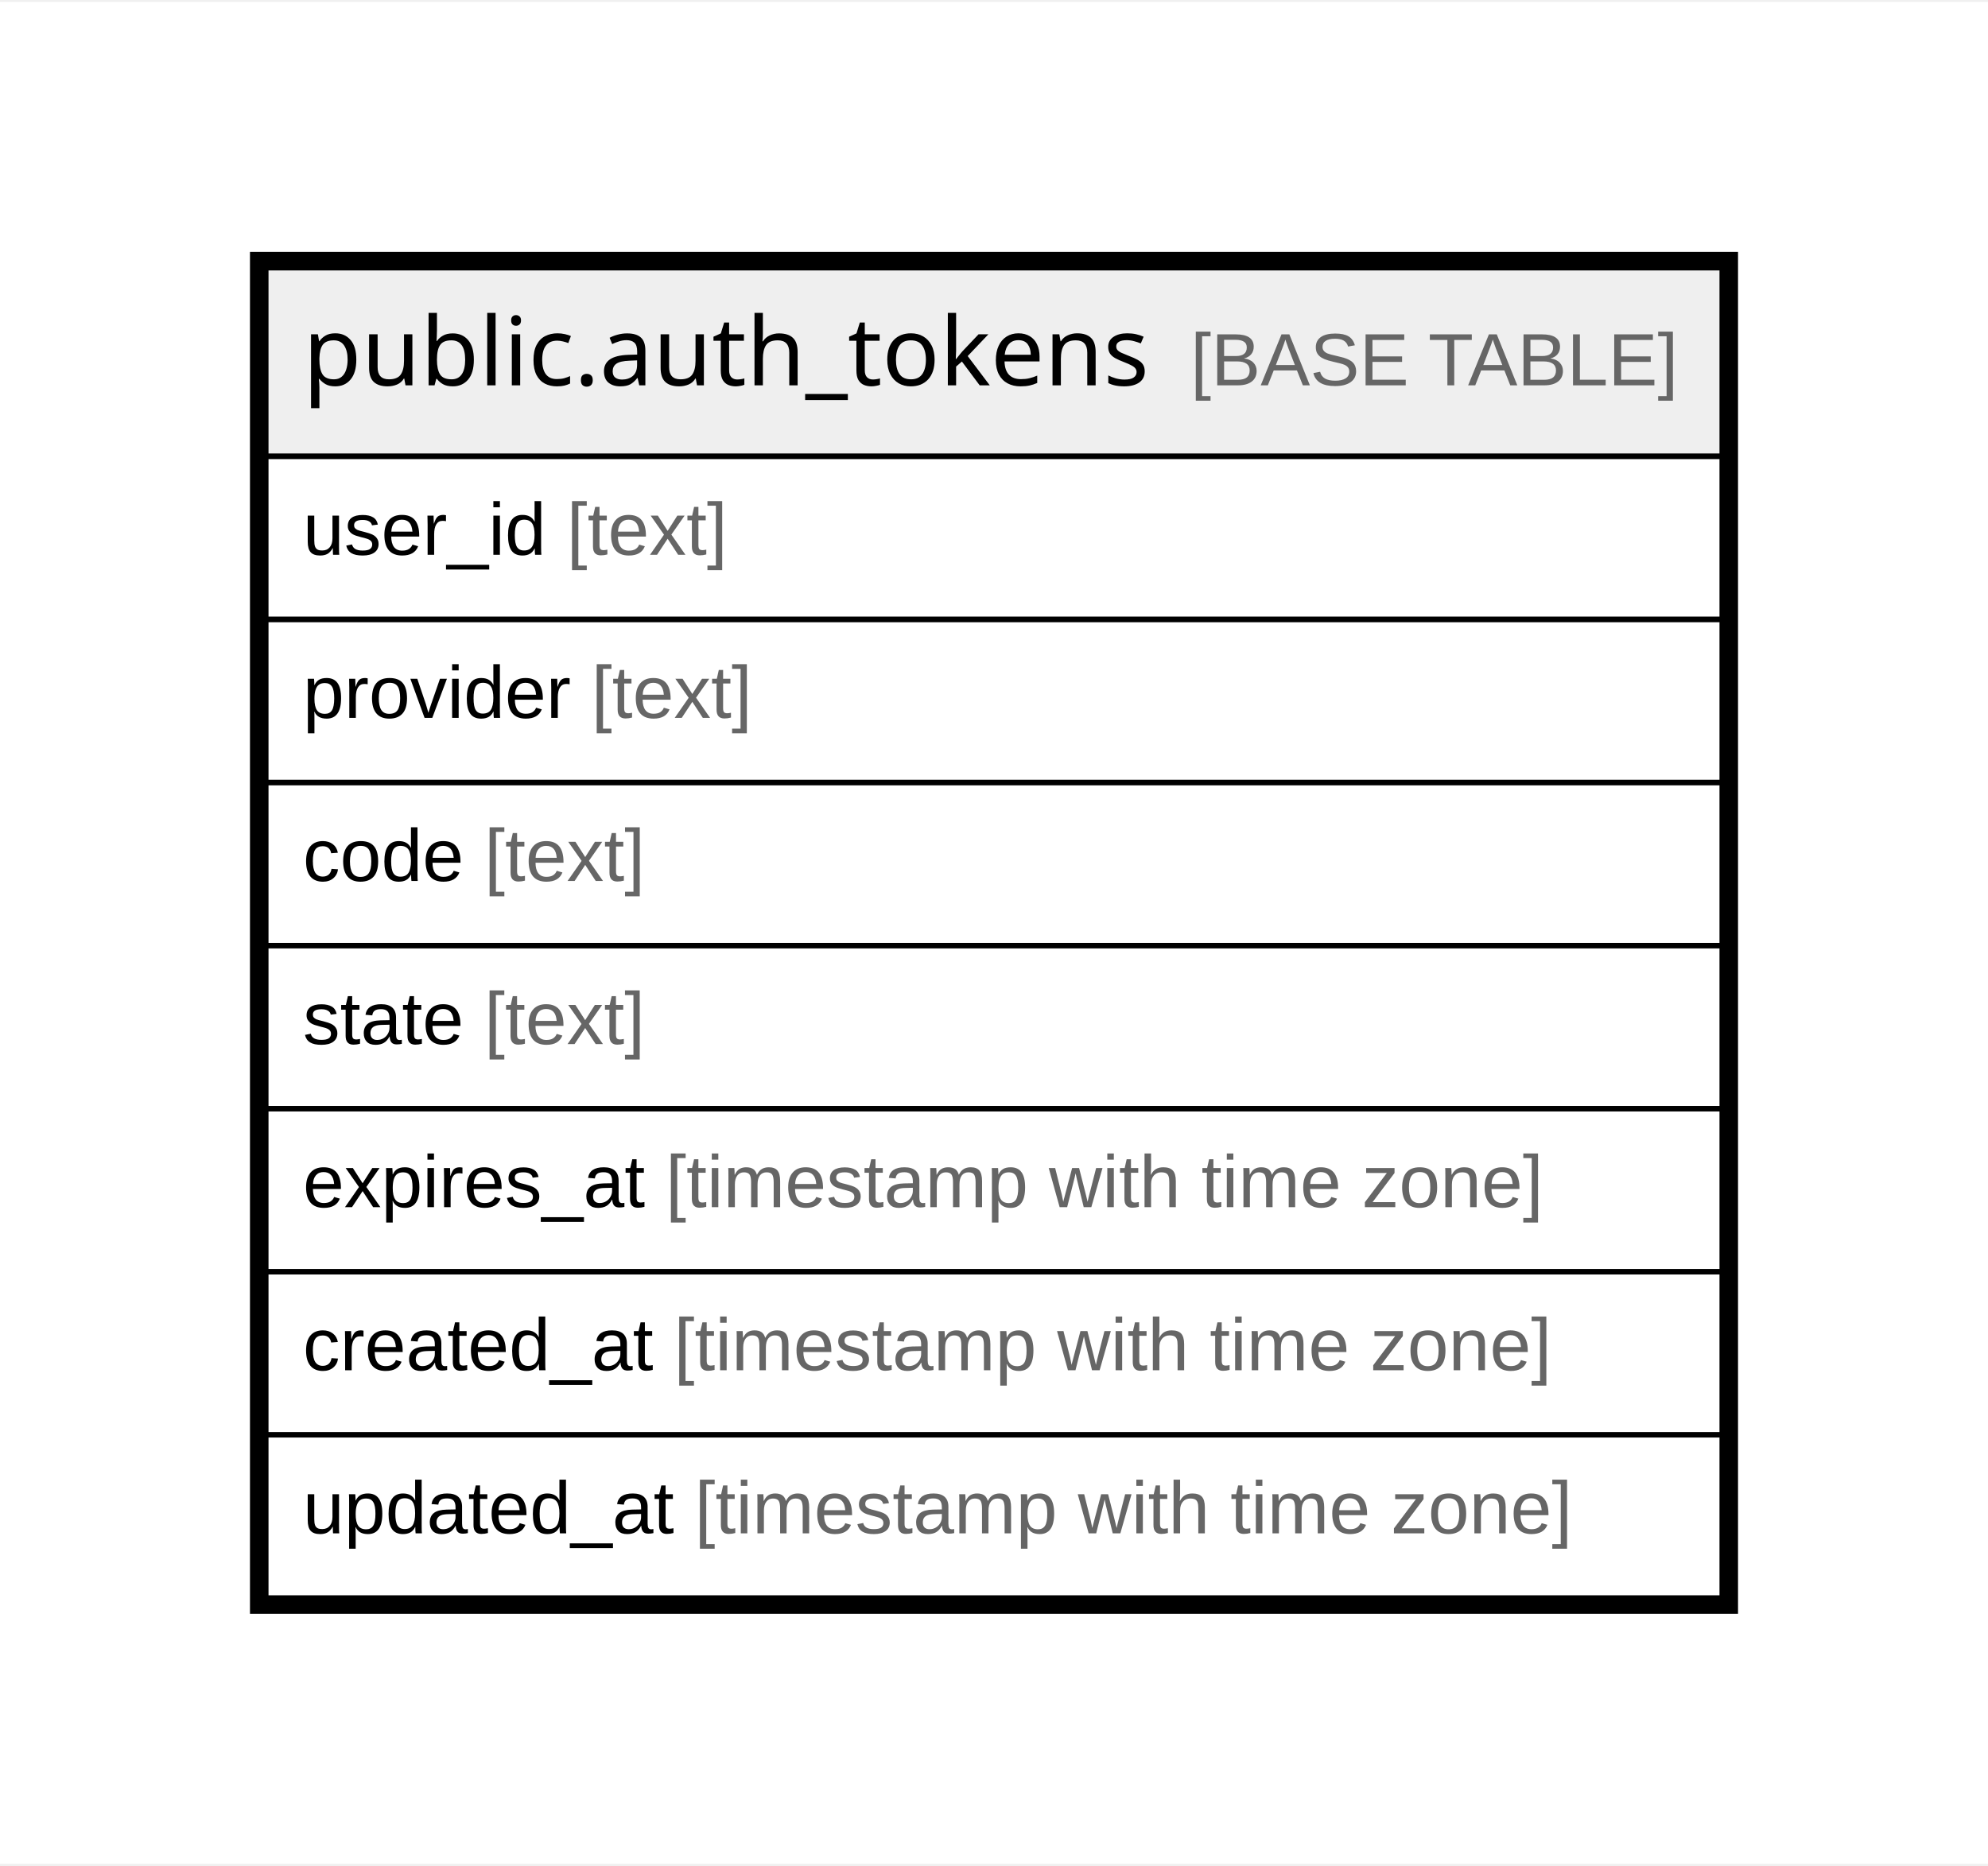
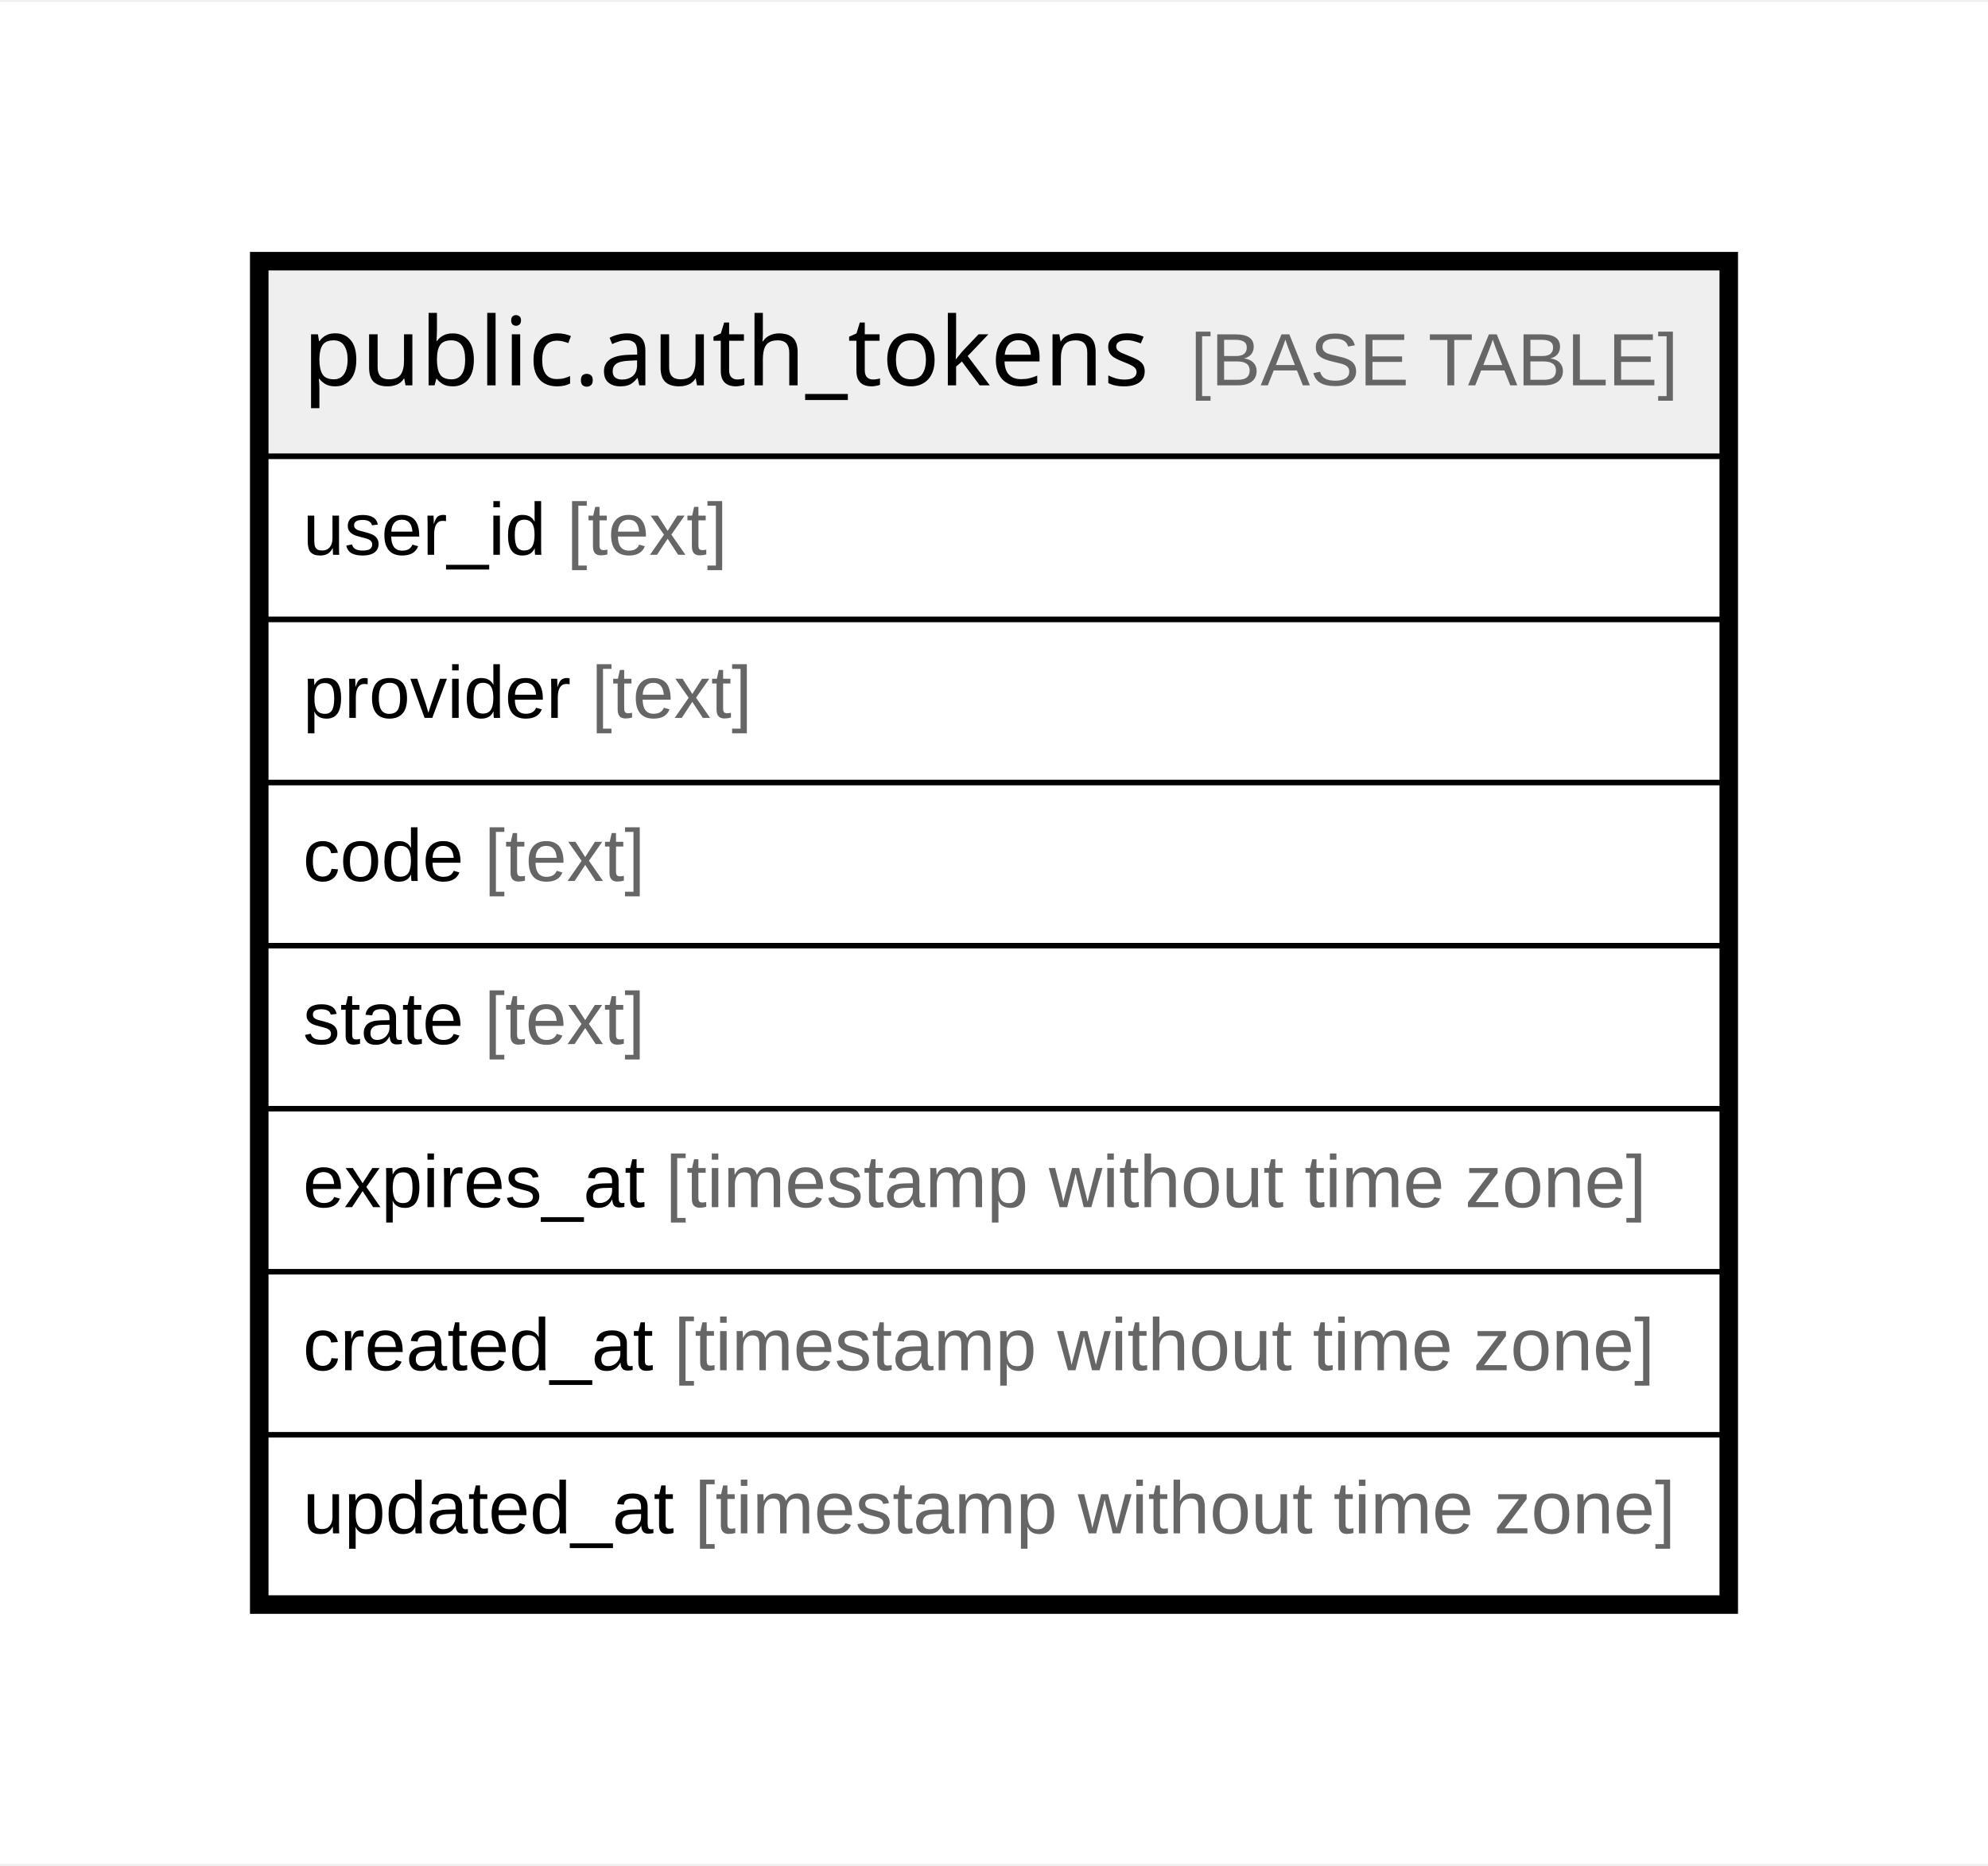
<svg xmlns="http://www.w3.org/2000/svg" width="375pt" height="352pt" viewBox="0.00 0.00 375.37 351.60">
  <g id="graph0" class="graph" transform="scale(1 1) rotate(0) translate(4 347.6)">
    <polygon fill="white" stroke="none" points="-4,4 -4,-347.6 371.37,-347.6 371.37,4 -4,4" />
    <g id="node1" class="node">
      <polygon fill="#efefef" stroke="none" points="46.2,-261.8 46.2,-297.4 321.17,-297.4 321.17,-261.8 46.2,-261.8" />
      <polygon fill="none" stroke="black" points="46.2,-261.8 46.2,-297.4 321.17,-297.4 321.17,-261.8 46.2,-261.8" />
      <text text-anchor="start" x="53.2" y="-275.2" font-family="Arial Bold" font-size="18.00">public.auth_tokens</text>
      <text text-anchor="start" x="189.68" y="-275.2" font-family="Arial" font-size="14.00">    </text>
      <text text-anchor="start" x="220.79" y="-275.2" font-family="Arial" font-size="14.00" fill="#666666">[BASE TABLE]</text>
      <polygon fill="none" stroke="black" points="46.2,-231 46.2,-261.8 321.17,-261.8 321.17,-231 46.2,-231" />
      <text text-anchor="start" x="53.2" y="-243.2" font-family="Arial" font-size="14.00">user_id </text>
      <text text-anchor="start" x="103.01" y="-243.2" font-family="Arial" font-size="14.00" fill="#666666">[text]</text>
      <polygon fill="none" stroke="black" points="46.2,-200.2 46.2,-231 321.17,-231 321.17,-200.2 46.2,-200.2" />
      <text text-anchor="start" x="53.2" y="-212.4" font-family="Arial" font-size="14.00">provider </text>
      <text text-anchor="start" x="107.67" y="-212.4" font-family="Arial" font-size="14.00" fill="#666666">[text]</text>
      <polygon fill="none" stroke="black" points="46.2,-169.4 46.2,-200.2 321.17,-200.2 321.17,-169.4 46.2,-169.4" />
      <text text-anchor="start" x="53.2" y="-181.6" font-family="Arial" font-size="14.00">code </text>
      <text text-anchor="start" x="87.45" y="-181.6" font-family="Arial" font-size="14.00" fill="#666666">[text]</text>
      <polygon fill="none" stroke="black" points="46.2,-138.6 46.2,-169.4 321.17,-169.4 321.17,-138.6 46.2,-138.6" />
      <text text-anchor="start" x="53.2" y="-150.8" font-family="Arial" font-size="14.00">state </text>
      <text text-anchor="start" x="87.44" y="-150.8" font-family="Arial" font-size="14.00" fill="#666666">[text]</text>
      <polygon fill="none" stroke="black" points="46.2,-107.8 46.2,-138.6 321.17,-138.6 321.17,-107.8 46.2,-107.8" />
      <text text-anchor="start" x="53.2" y="-120" font-family="Arial" font-size="14.00">expires_at </text>
-       <text text-anchor="start" x="121.68" y="-120" font-family="Arial" font-size="14.00" fill="#666666">[timestamp with time zone]</text>
+       <text text-anchor="start" x="121.68" y="-120" font-family="Arial" font-size="14.00" fill="#666666">[timestamp without time zone]</text>
      <polygon fill="none" stroke="black" points="46.2,-77 46.2,-107.8 321.17,-107.8 321.17,-77 46.2,-77" />
      <text text-anchor="start" x="53.2" y="-89.2" font-family="Arial" font-size="14.00">created_at </text>
-       <text text-anchor="start" x="123.25" y="-89.2" font-family="Arial" font-size="14.00" fill="#666666">[timestamp with time zone]</text>
+       <text text-anchor="start" x="123.25" y="-89.2" font-family="Arial" font-size="14.00" fill="#666666">[timestamp without time zone]</text>
      <polygon fill="none" stroke="black" points="46.2,-46.2 46.2,-77 321.17,-77 321.17,-46.2 46.2,-46.2" />
      <text text-anchor="start" x="53.2" y="-58.4" font-family="Arial" font-size="14.00">updated_at </text>
-       <text text-anchor="start" x="127.16" y="-58.4" font-family="Arial" font-size="14.00" fill="#666666">[timestamp with time zone]</text>
+       <text text-anchor="start" x="127.16" y="-58.4" font-family="Arial" font-size="14.00" fill="#666666">[timestamp without time zone]</text>
      <polygon fill="none" stroke="black" stroke-width="3" points="44.7,-44.7 44.7,-298.9 322.67,-298.9 322.67,-44.7 44.7,-44.7" />
    </g>
  </g>
</svg>
